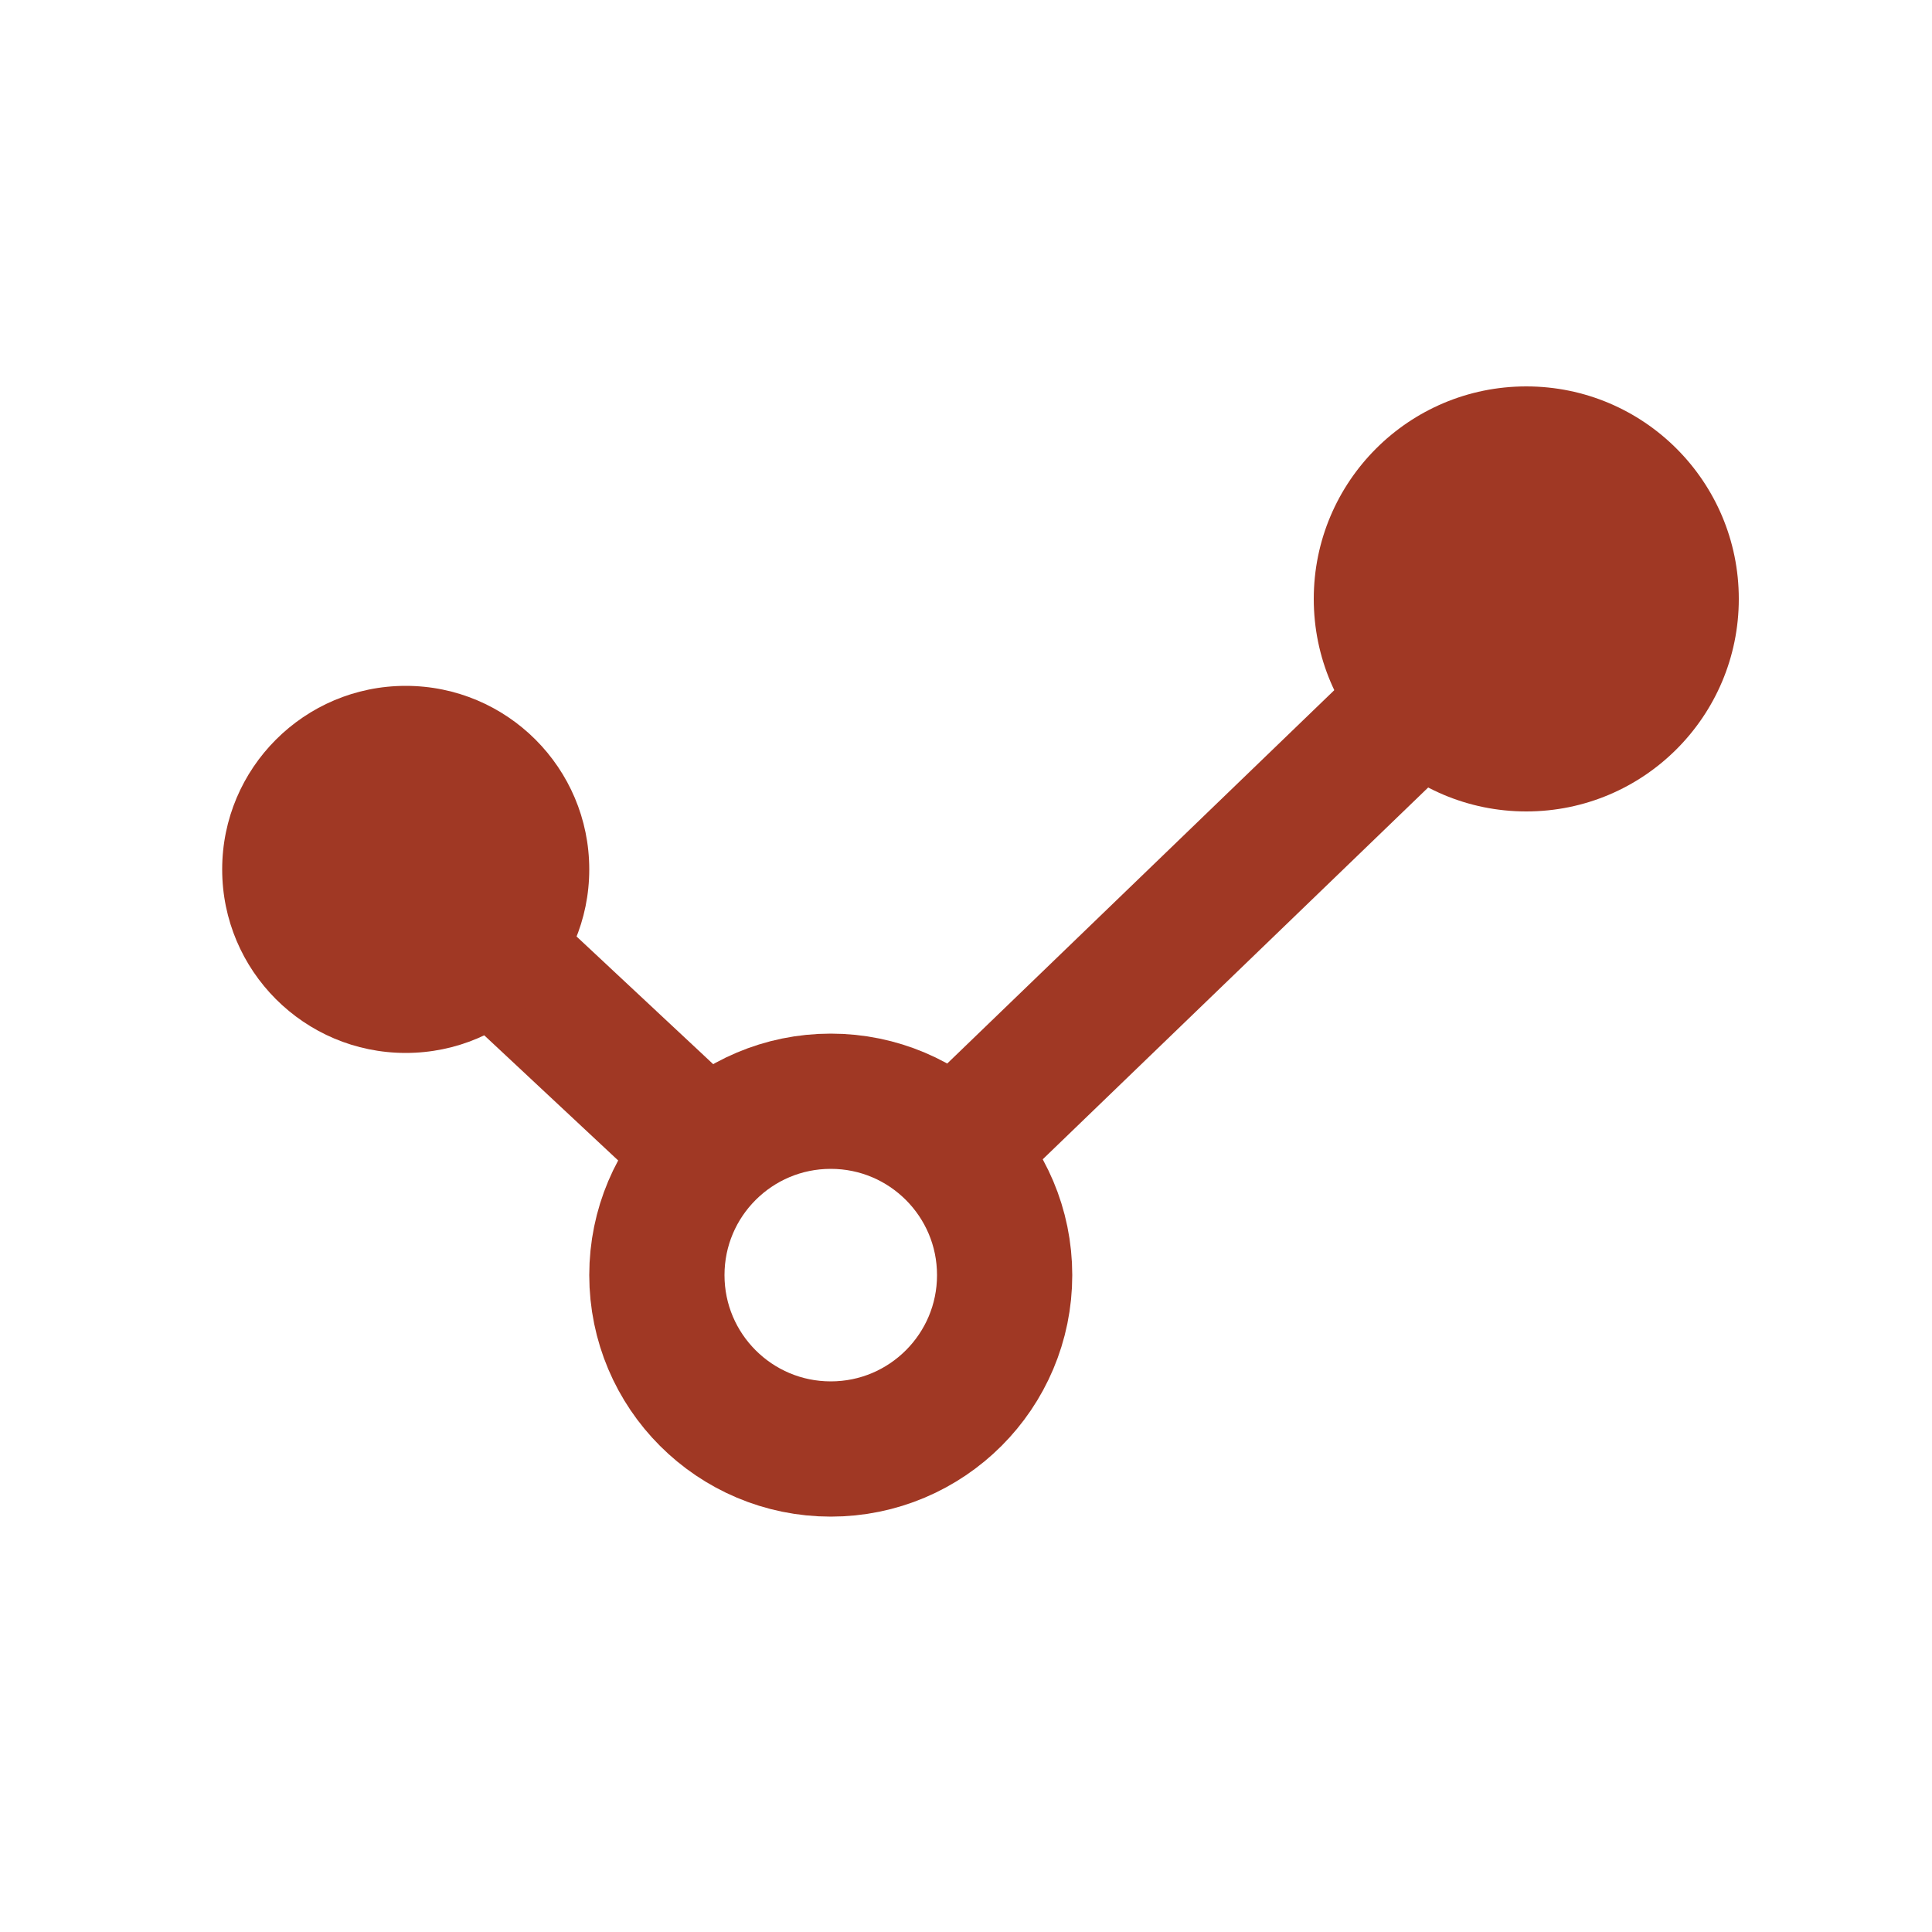
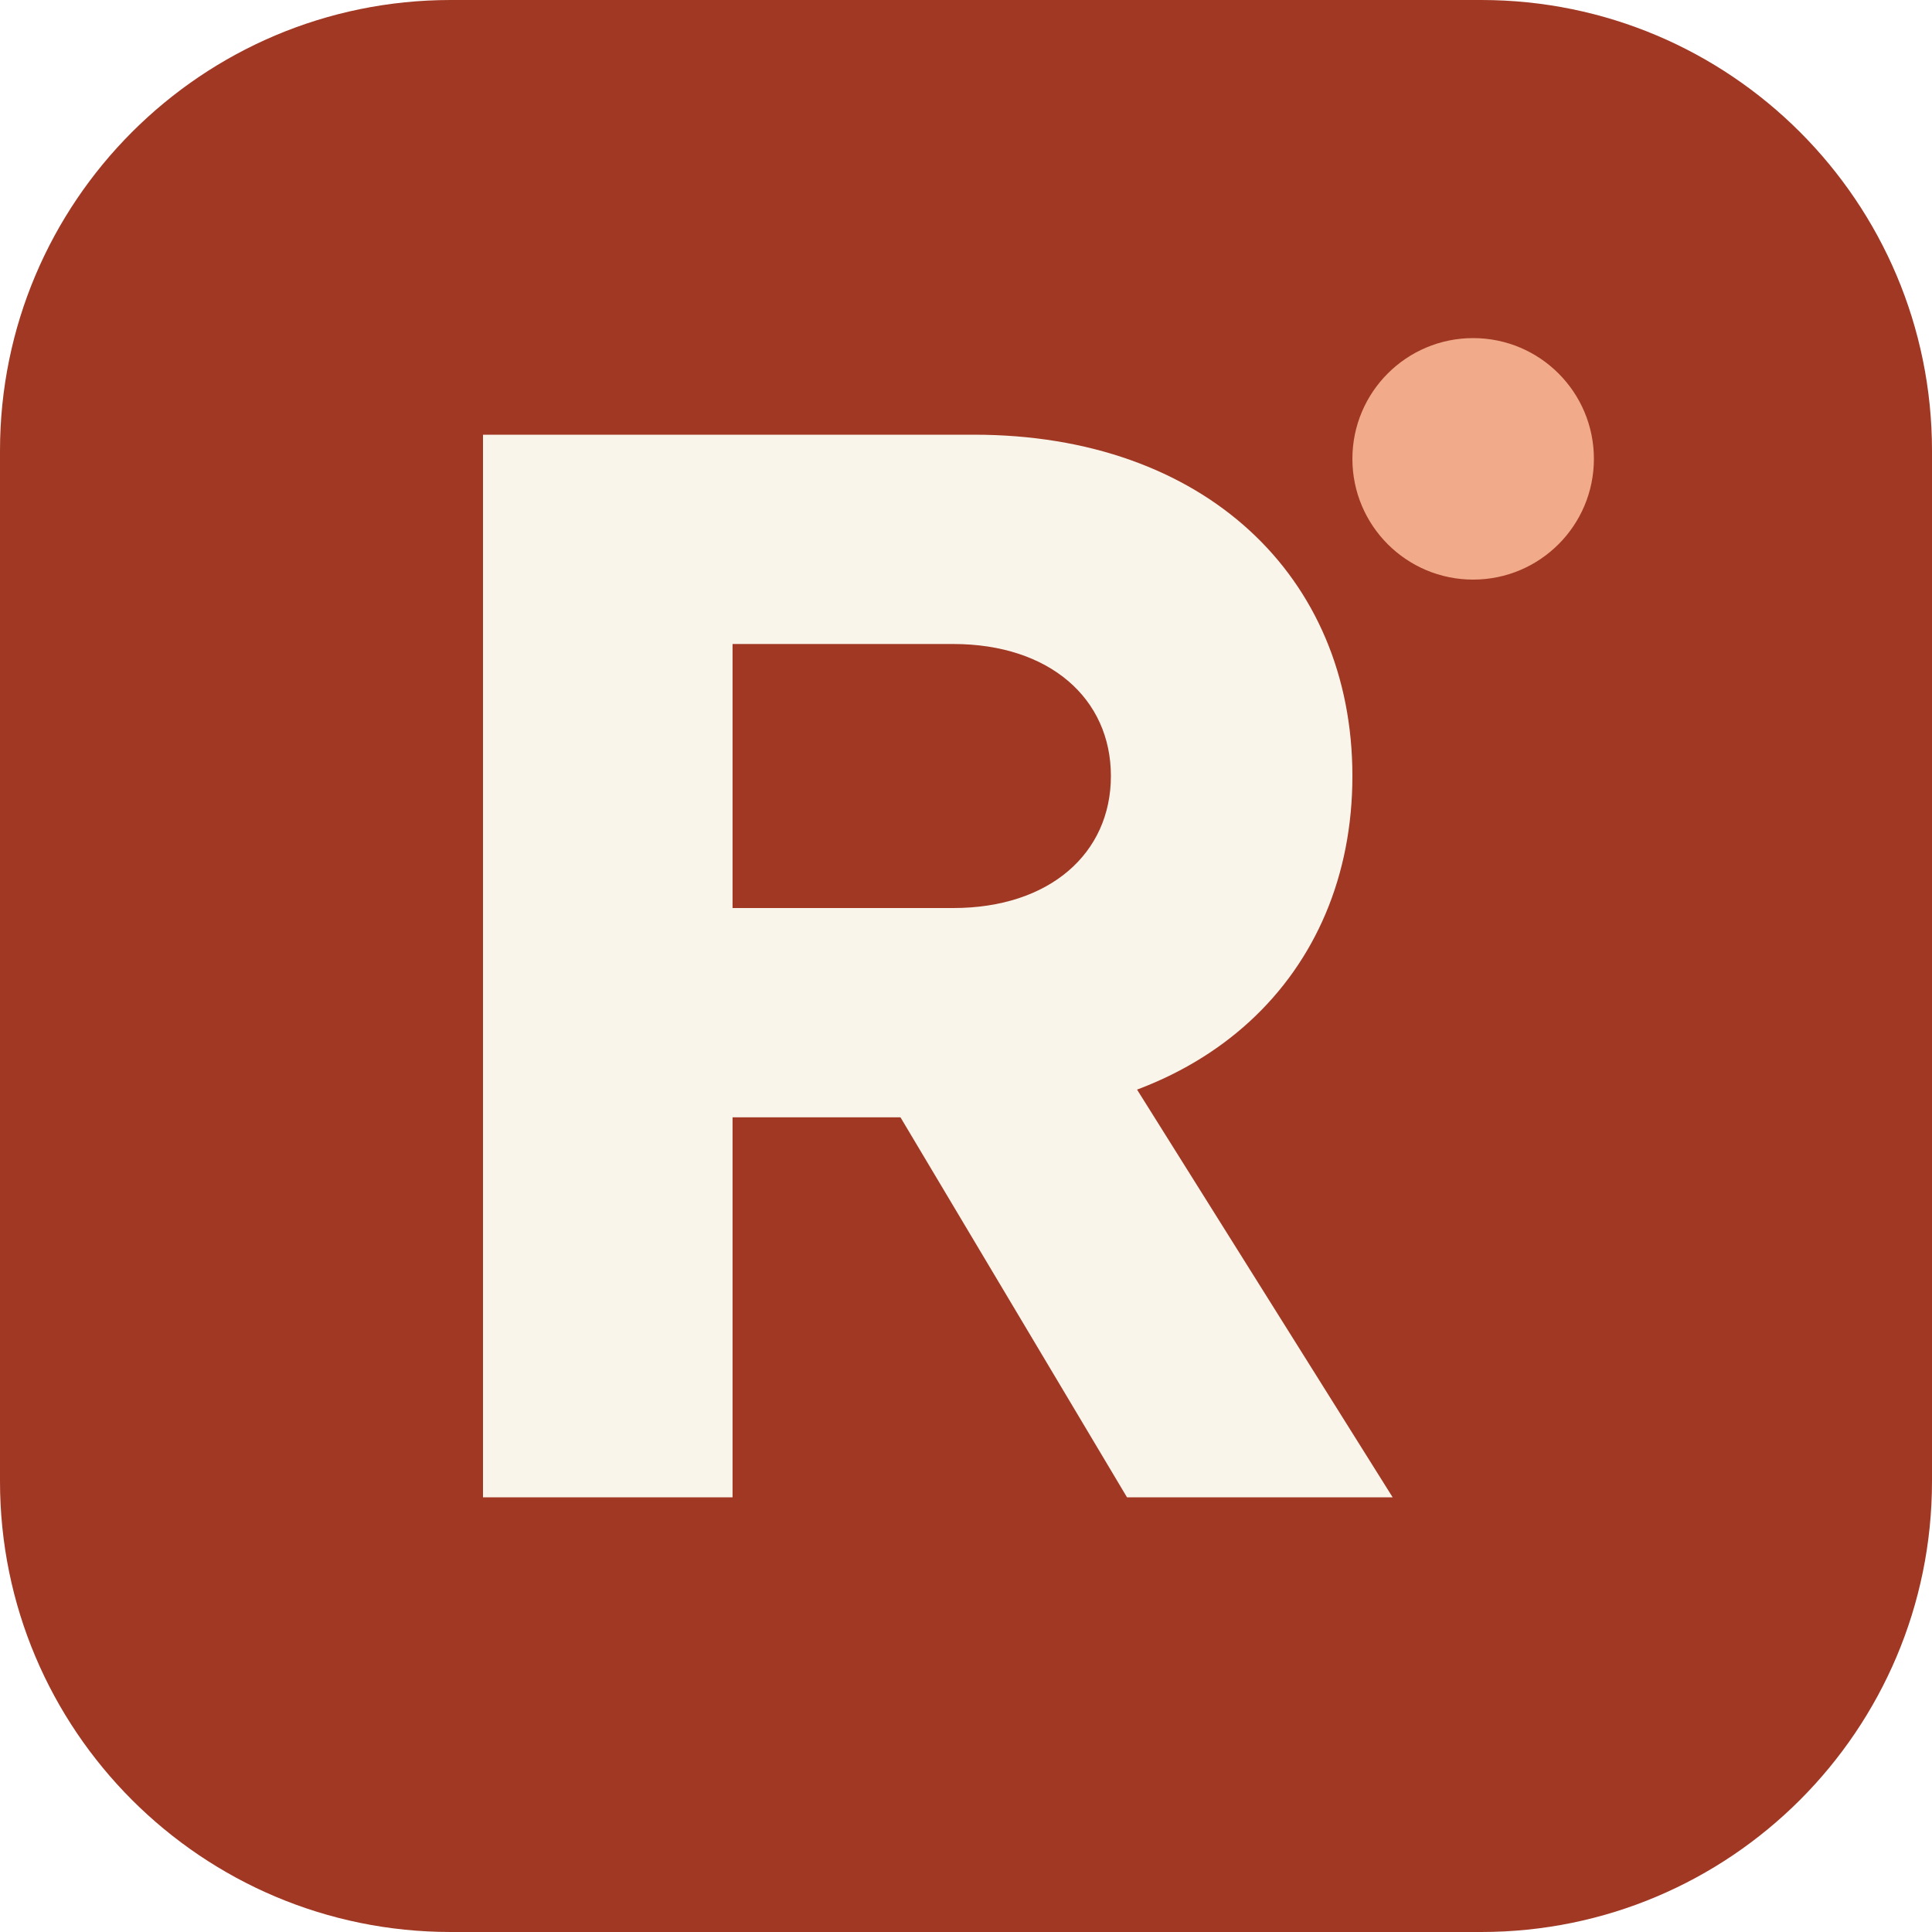
- <svg xmlns="http://www.w3.org/2000/svg" viewBox="0 0 100 100" role="img" aria-label="Ref Network mark">
-   <path d="M21 45 36.25 59.25M50.75 58.25 79 31" fill="none" stroke="#A03824" stroke-width="7" stroke-linecap="round" />
-   <circle cx="21" cy="45" r="9.5" fill="#A03824" />
-   <circle cx="79" cy="31" r="11" fill="#A03824" />
-   <circle cx="43" cy="66" r="9" fill="none" stroke="#A03824" stroke-width="7" />
+ <svg xmlns="http://www.w3.org/2000/svg" viewBox="0 0 120 120" width="120" height="120" role="img" aria-label="Ref Network">
+   <rect width="120" height="120" rx="28" fill="#A03824" />
+   <path fill="#FAF5EB" fill-rule="evenodd" d="M30 27 H60.5 C74.8 27 84 35.8 84 48.2 C84 60.6 74.8 69.4 60.5 69.4 H45.5 V93 H30 V27 Z M45.5 40 V56.4 H59.2 C65.2 56.4 69 53 69 48.2 C69 43.4 65.2 40 59.2 40 H45.5 Z" />
+   <path fill="#FAF5EB" d="M54.5 67 H70.2 L86.5 93 H70 Z" />
+   <circle cx="91.5" cy="28.5" r="7.5" fill="#F1AB8A" />
</svg>
